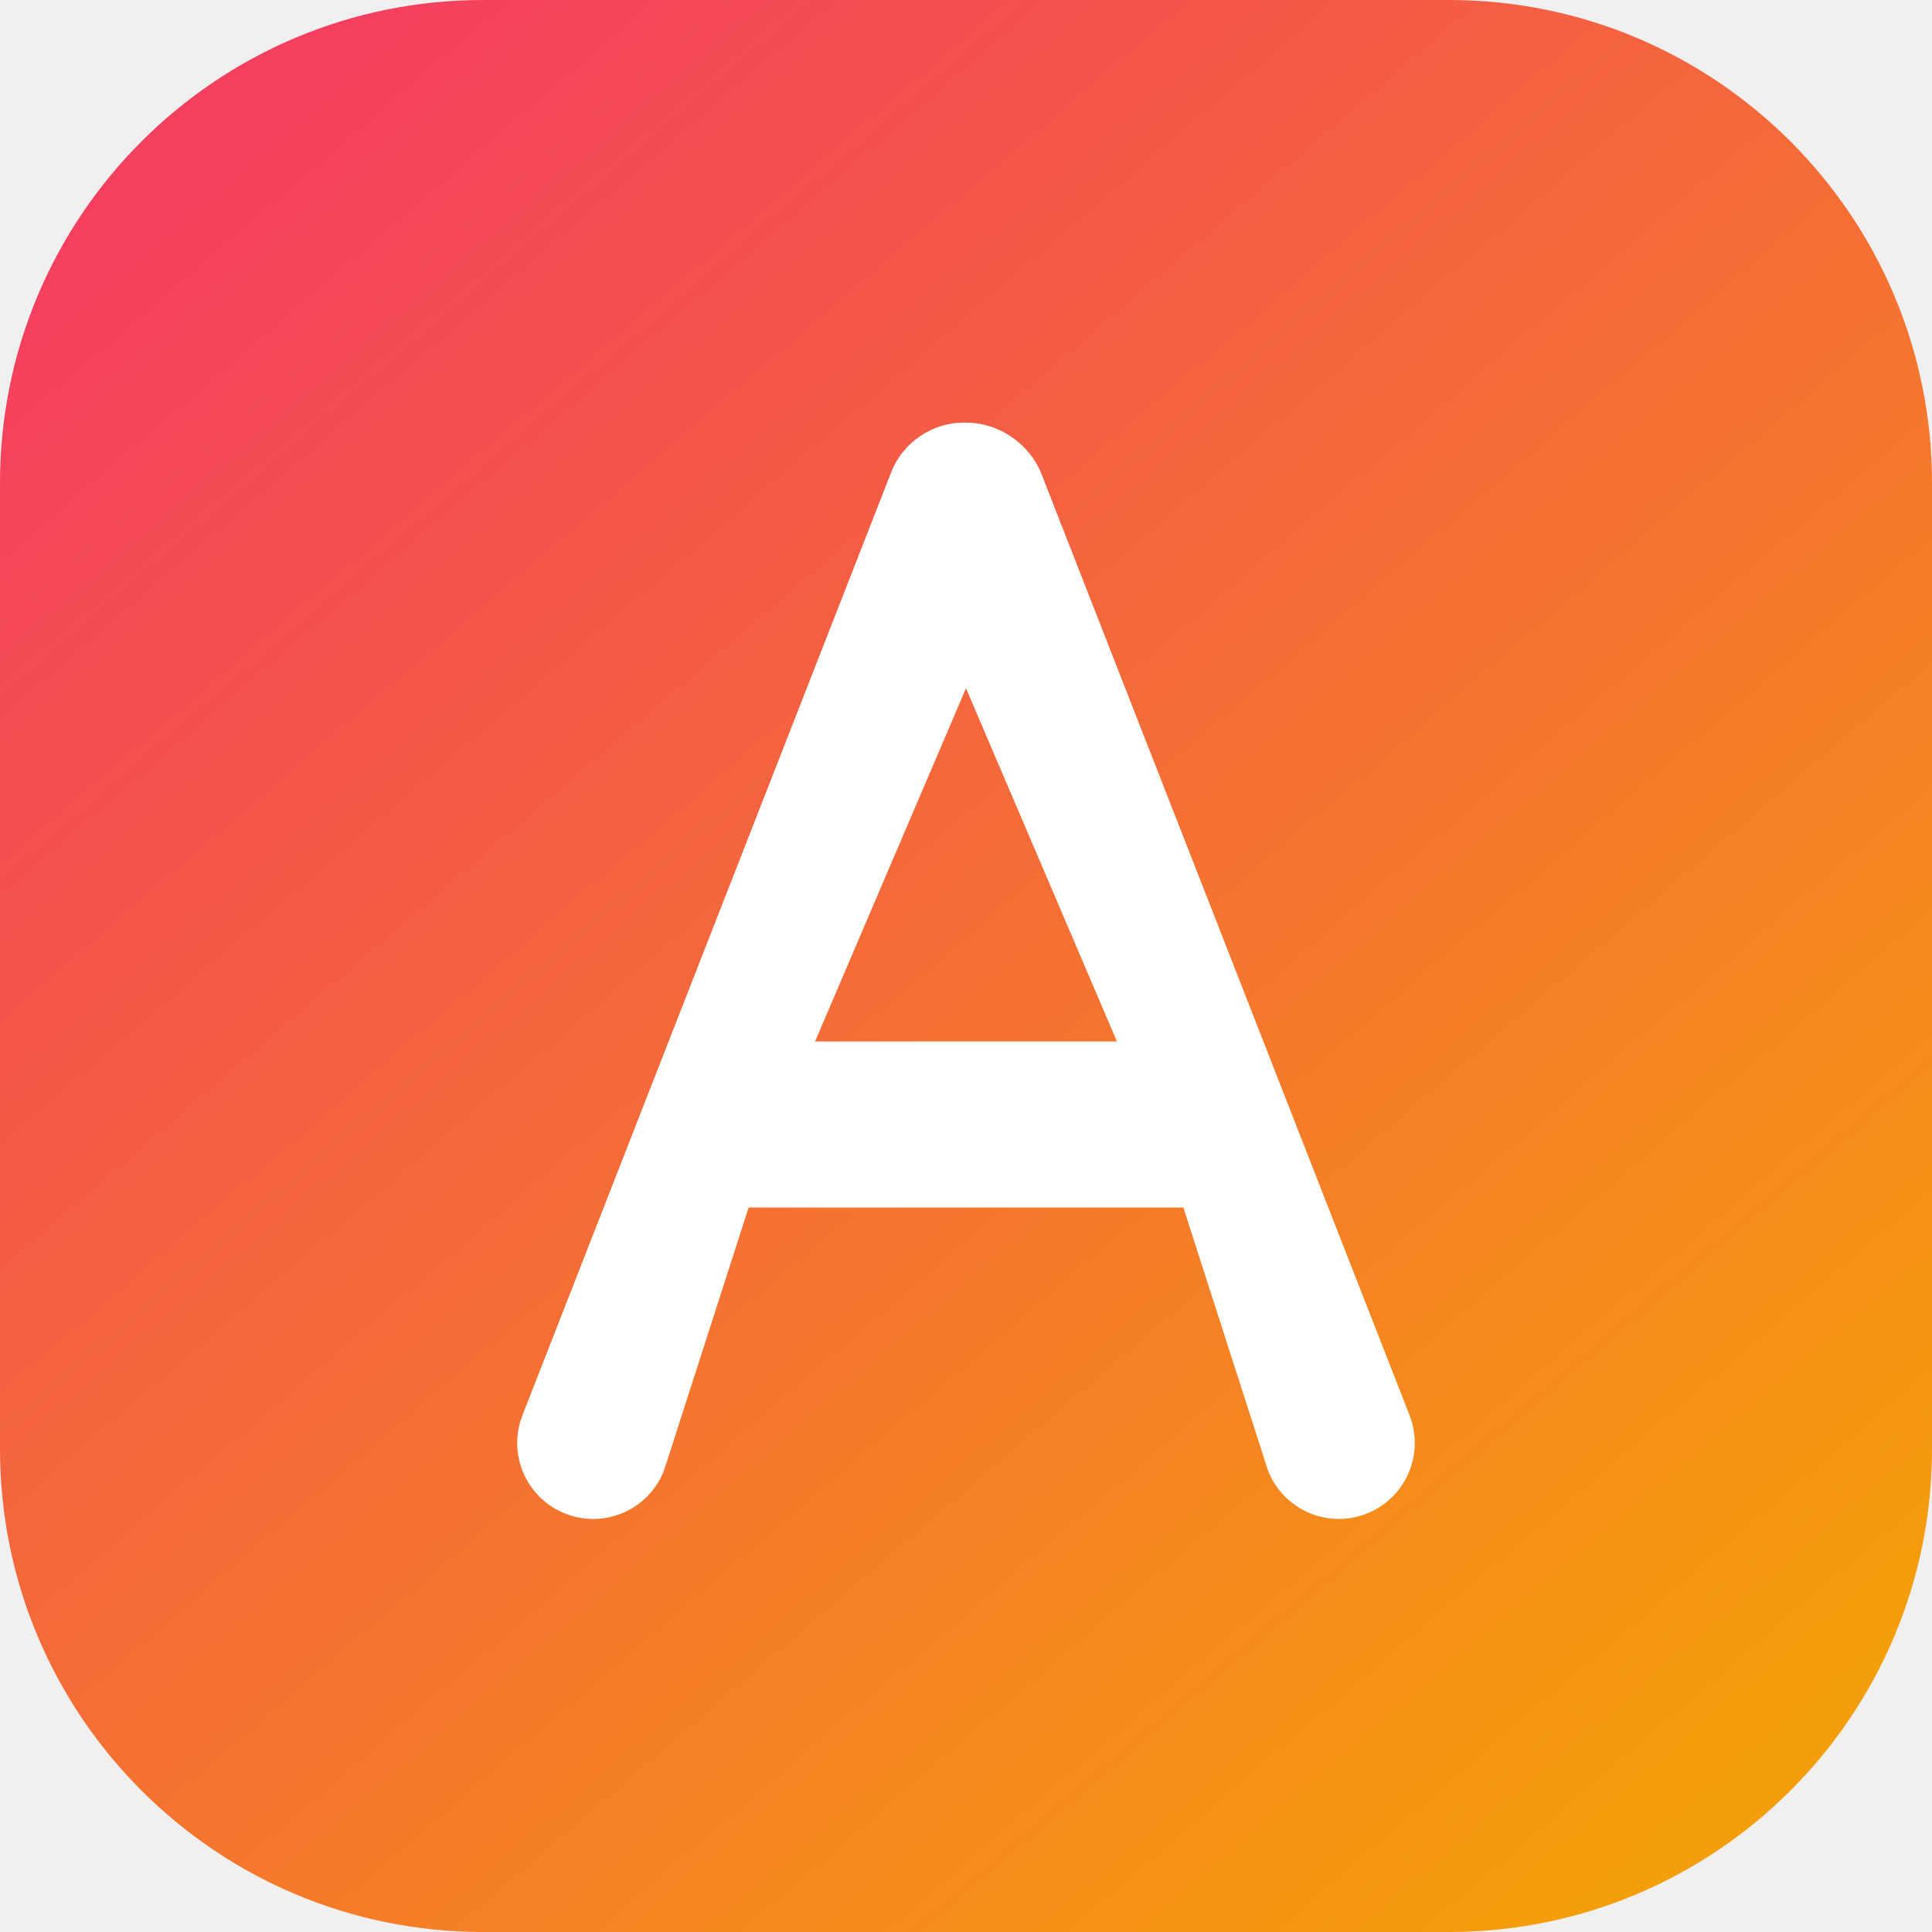
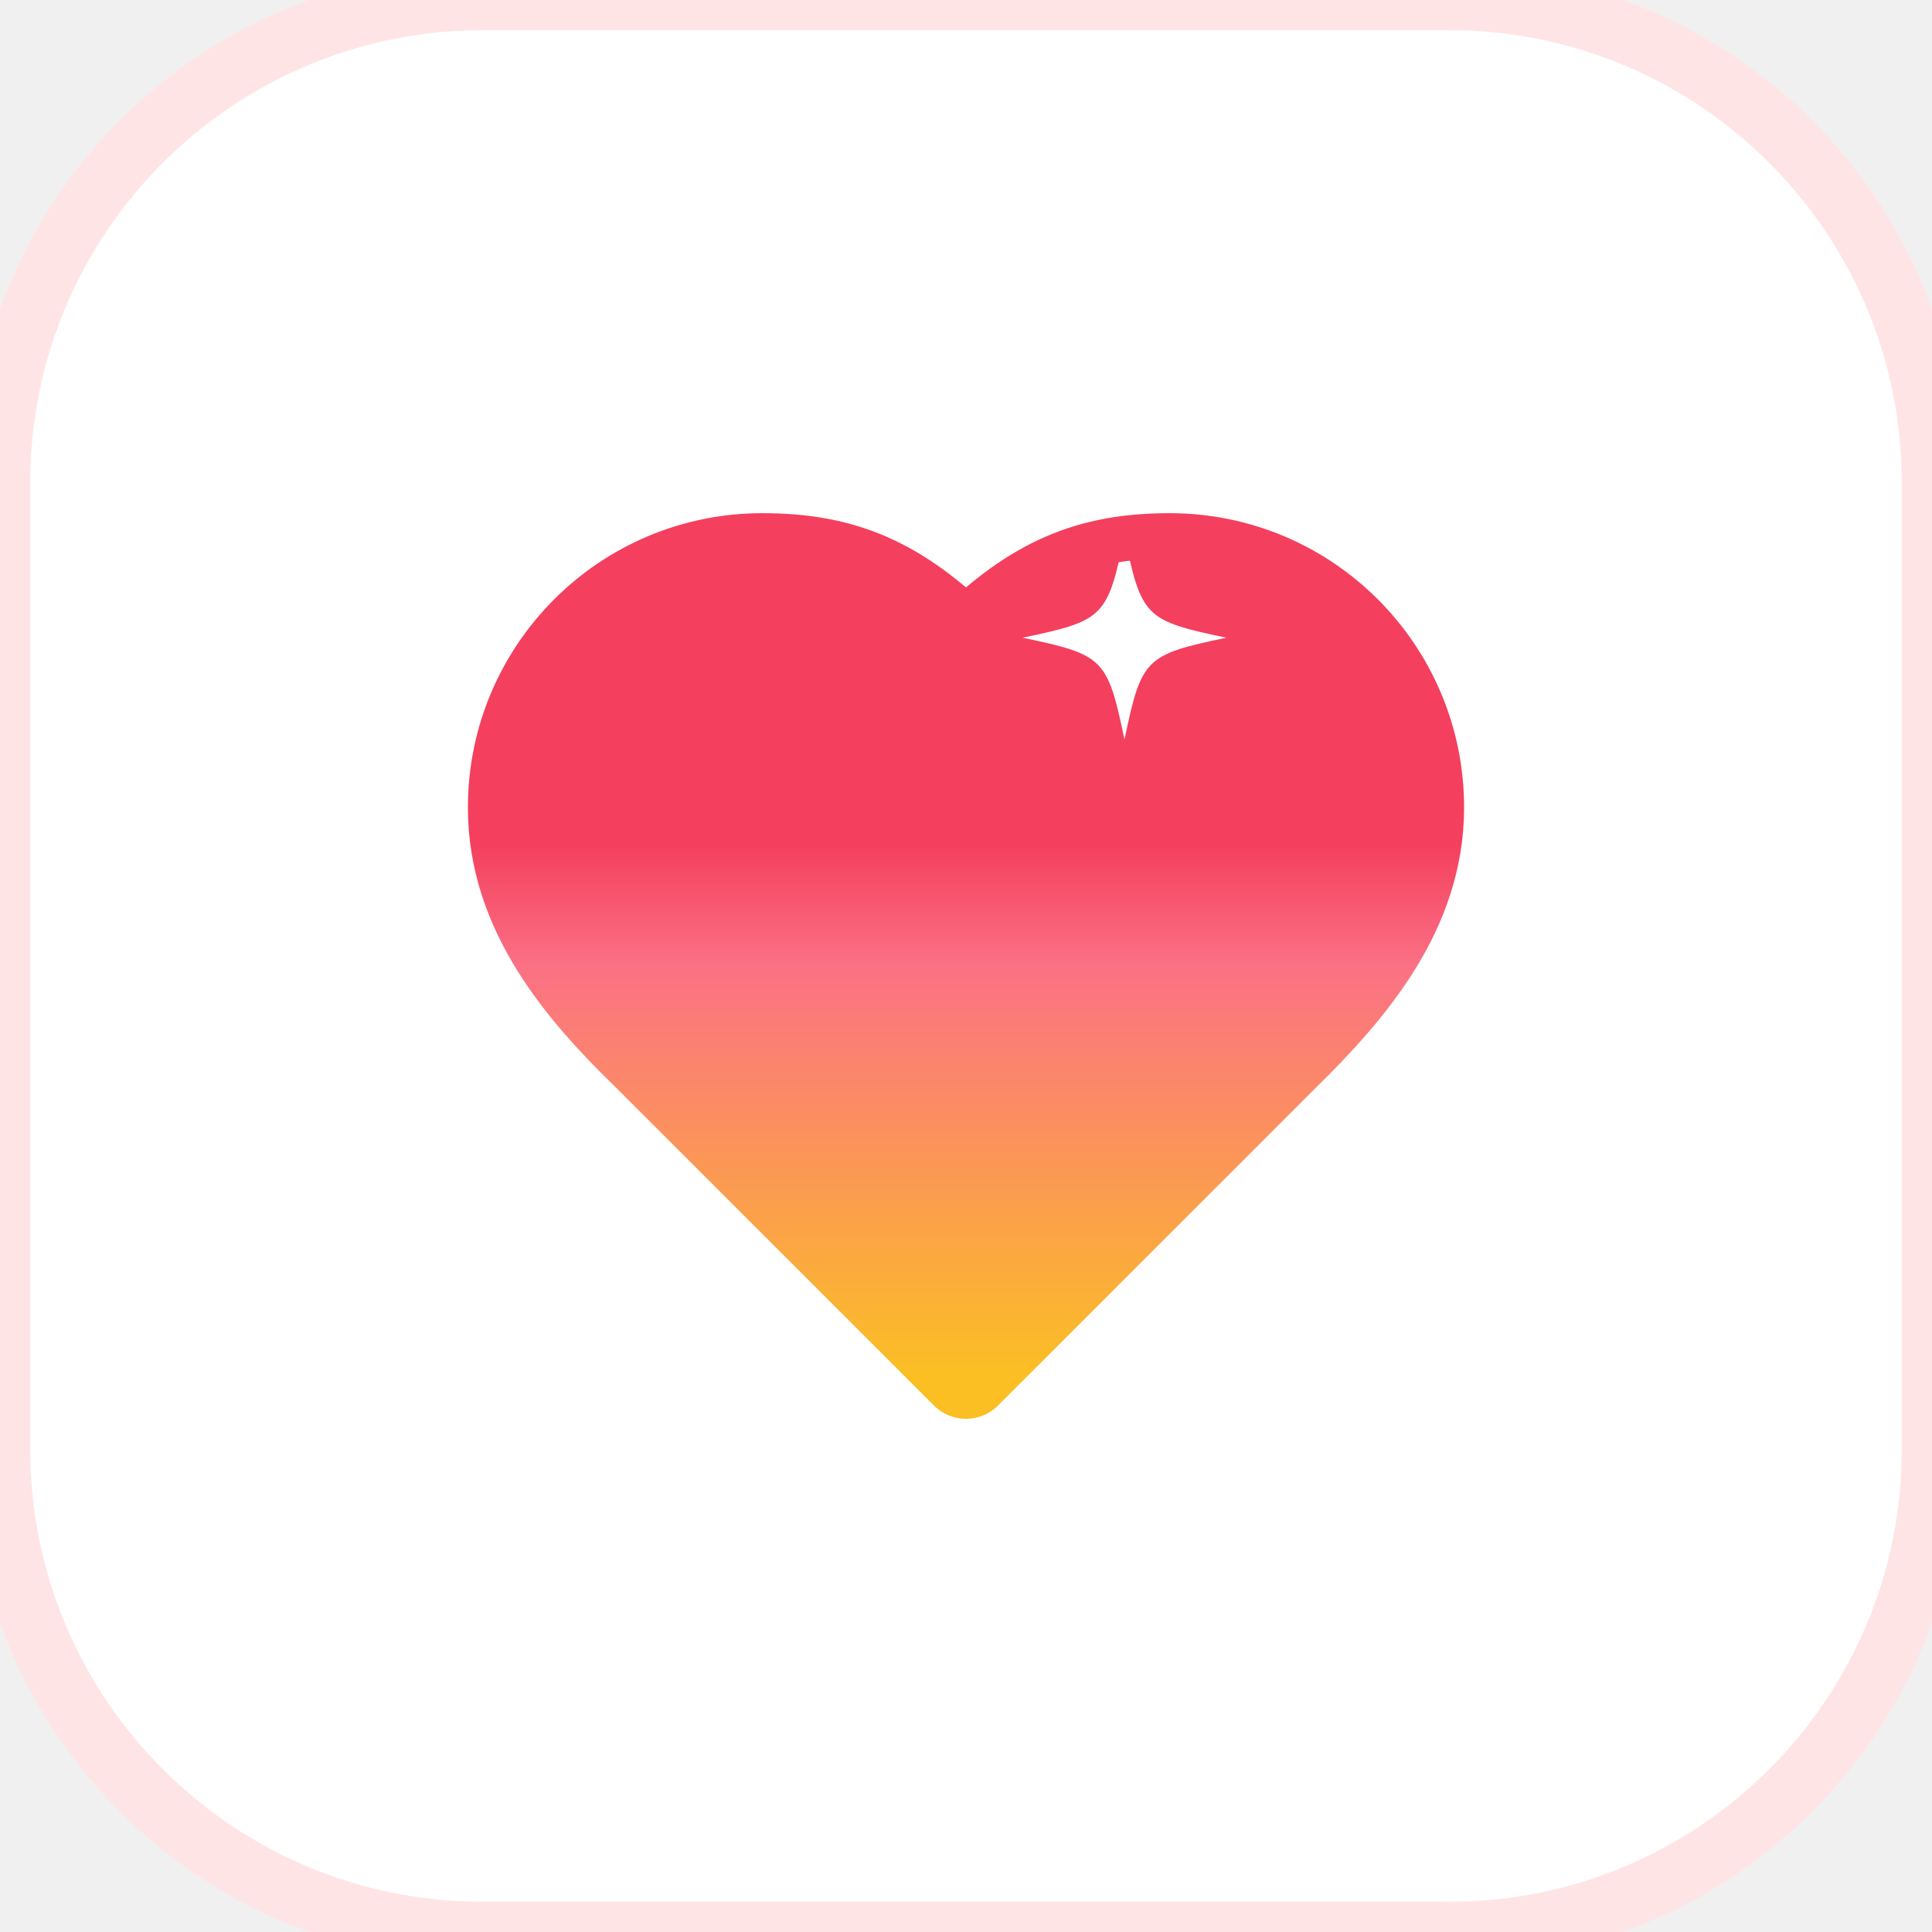
<svg xmlns="http://www.w3.org/2000/svg" viewBox="0 0 64 64" role="img" aria-label="Aypik">
  <defs>
-     <linearGradient id="g" x1="8" y1="4" x2="56" y2="60" gradientUnits="userSpaceOnUse">
-       <stop stop-color="#f43f5e" />
-       <stop offset="1" stop-color="#f59e0b" />
+     <linearGradient id="aypik-heart" x1="0%" y1="0%" x2="0%" y2="100%">
+       <stop offset="0%" stop-color="#f43f5e" />
+       <stop offset="35%" stop-color="#f43f5e" />
+       <stop offset="50%" stop-color="#fb7185" />
+       <stop offset="100%" stop-color="#fbbf24" />
    </linearGradient>
+     <clipPath id="heartClip">
+       <path d="M19 14c1.49-1.46 3-3.21 3-5.5A5.5 5.5 0 0 0 16.5 3c-1.76 0-3 .5-4.5 2-1.5-1.5-2.74-2-4.5-2A5.5 5.5 0 0 0 2 8.5c0 2.3 1.5 4.05 3 5.5l7 7Z" />
+     </clipPath>
  </defs>
-   <rect width="64" height="64" rx="16" fill="url(#g)" />
-   <path fill="#fff" d="M32 14c1.1 0 2.1.7 2.5 1.7l12.2 31.2a2.5 2.5 0 0 1-4.7 1.8L39.2 40H24.8l-2.8 8.7a2.5 2.5 0 1 1-4.7-1.8L29.5 15.7A2.6 2.6 0 0 1 32 14Zm0 8.8L27 34.5h10L32 22.8Z" />
+   <rect width="64" height="64" rx="16" fill="#ffffff" stroke="#ffe4e6" stroke-width="2" />
+   <g transform="translate(14 14) scale(1.5)">
+     <path d="M19 14c1.49-1.46 3-3.21 3-5.5A5.5 5.5 0 0 0 16.5 3c-1.76 0-3 .5-4.5 2-1.5-1.5-2.74-2-4.5-2A5.5 5.5 0 0 0 2 8.5c0 2.3 1.5 4.05 3 5.5l7 7Z" fill="url(#aypik-heart)" stroke="url(#aypik-heart)" stroke-width="2" stroke-linecap="round" stroke-linejoin="round" />
+     <g clip-path="url(#heartClip)">
+       <g transform="translate(15.5 4.75) scale(2.25)">
+         <path d="M0,-1 C0.167,-0.202 0.202,-0.167 1,0 C0.202,0.167 0.167,0.202 0,1 C-0.167,0.202 -0.202,0.167 -1,0 C-0.202,-0.167 -0.167,-0.202 0,-1 Z" fill="#FFFFFF" />
+       </g>
+     </g>
+   </g>
</svg>
